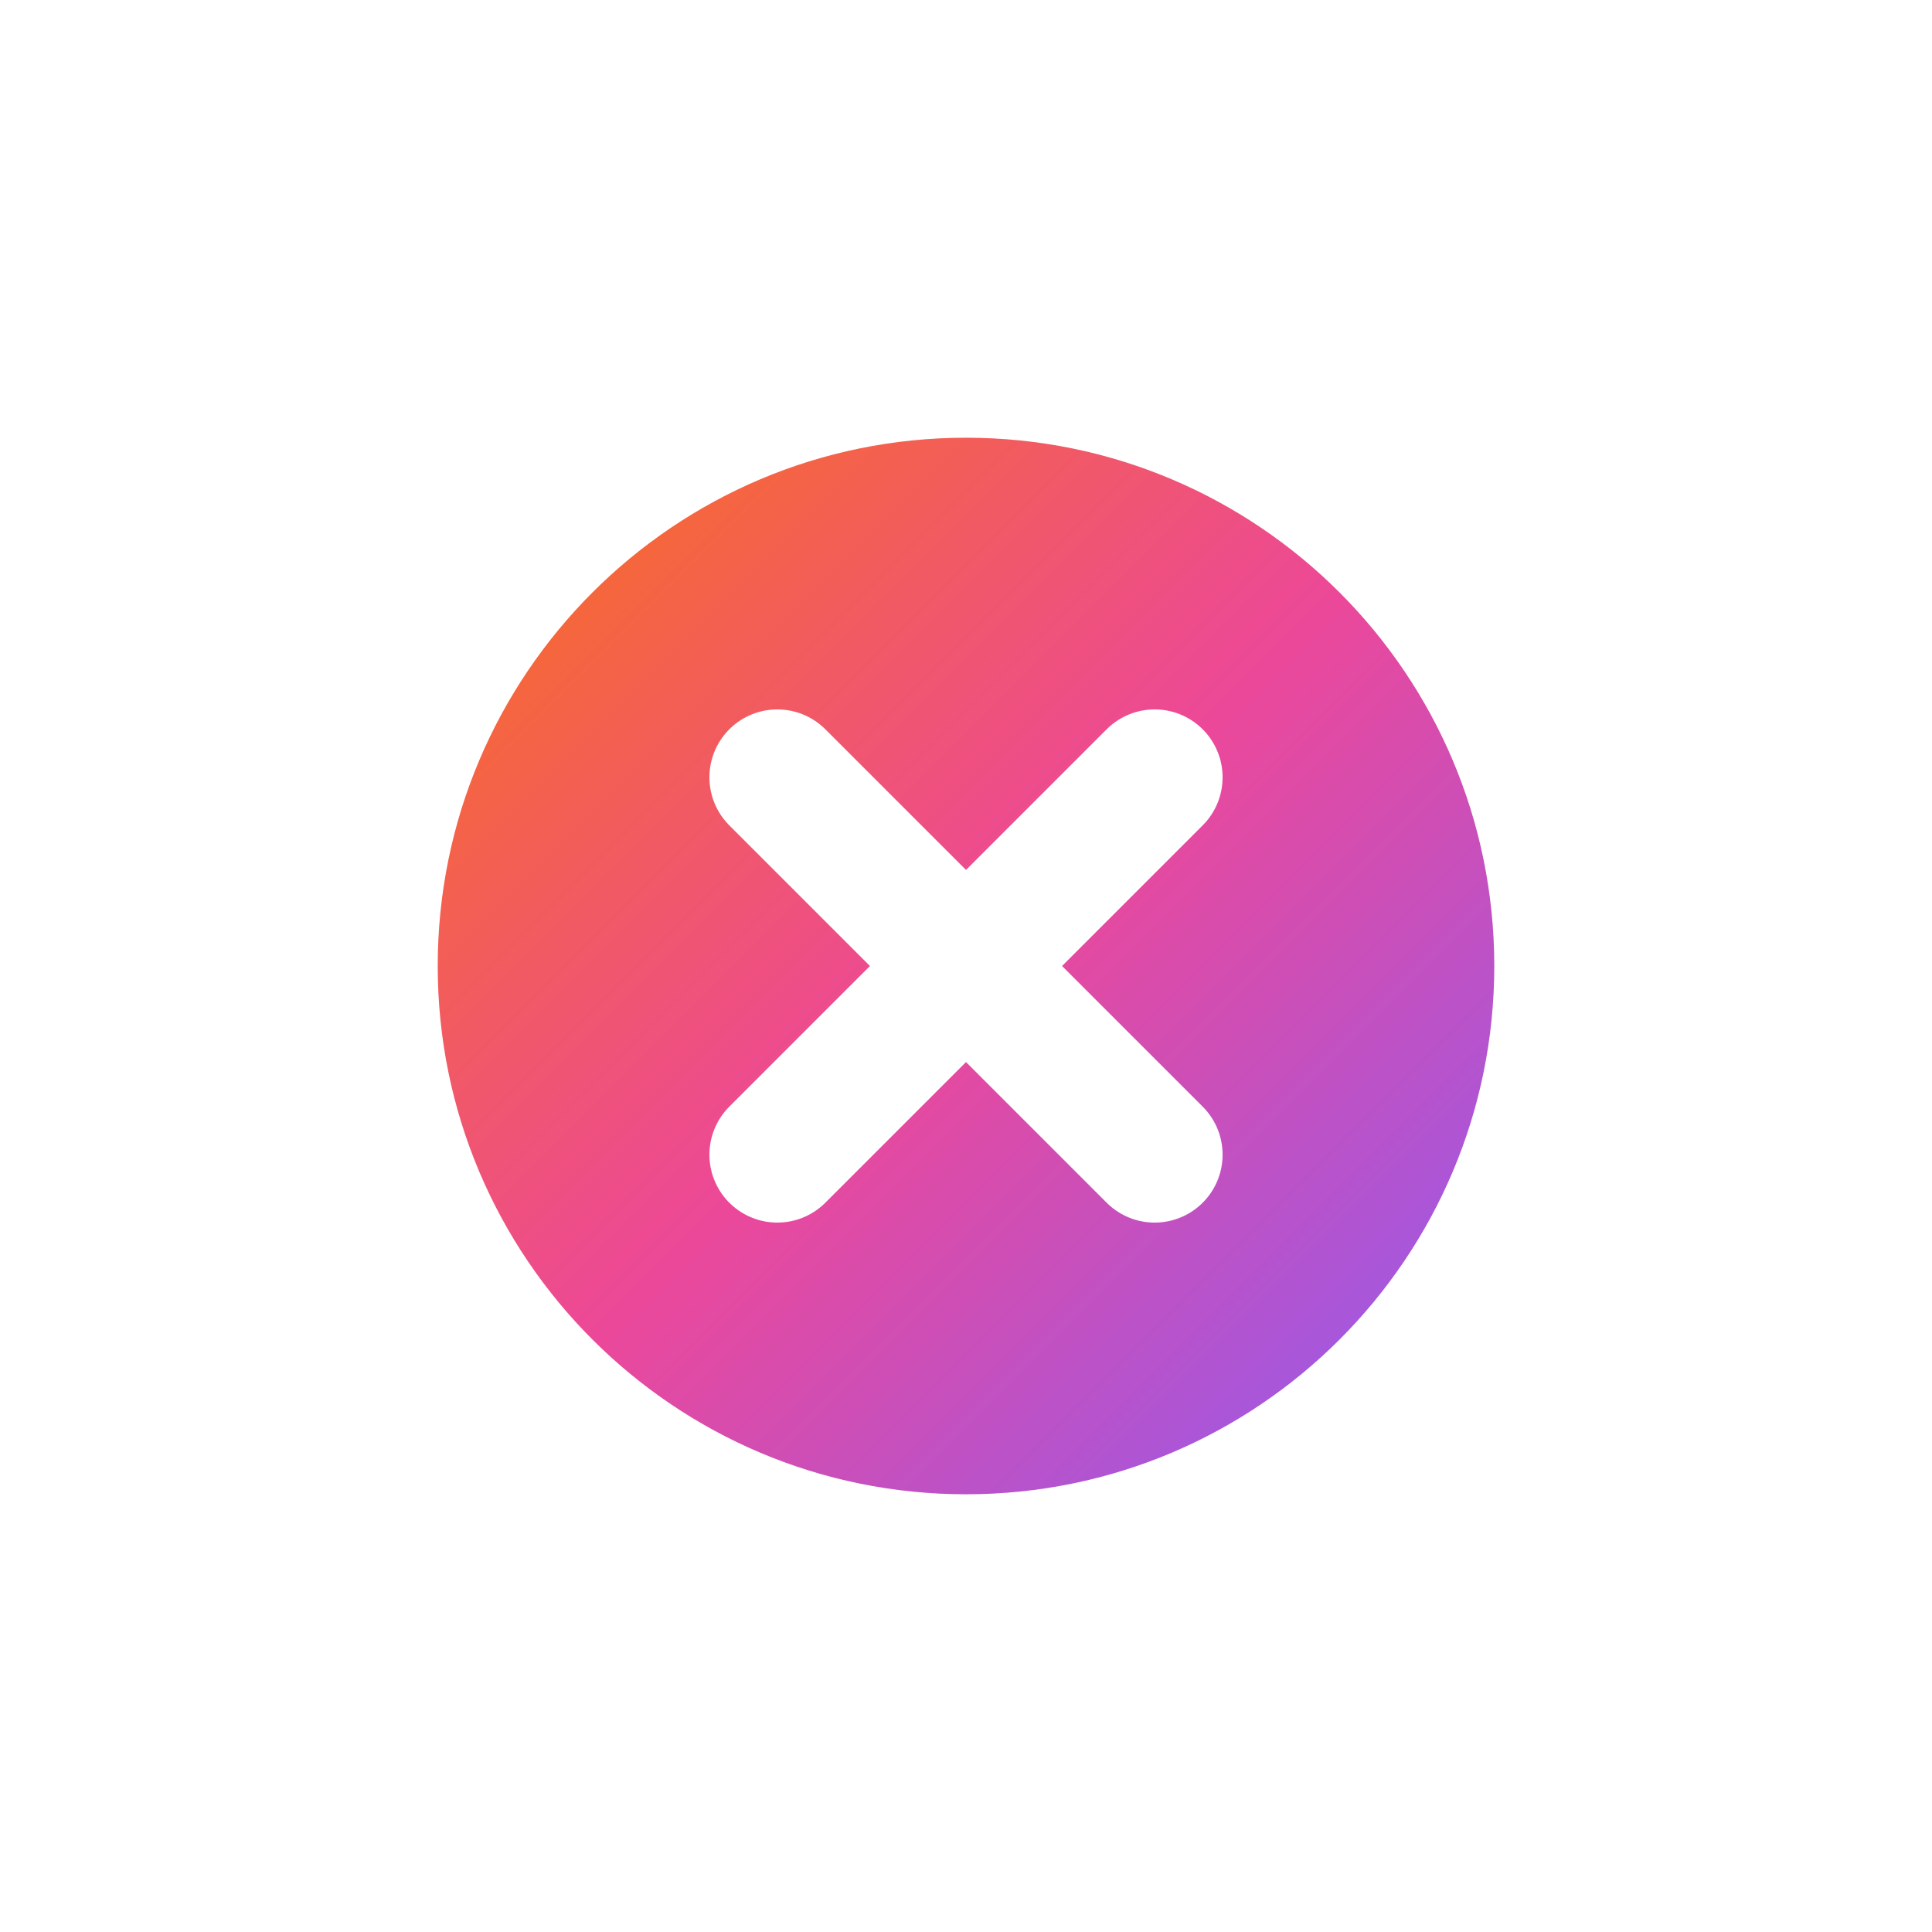
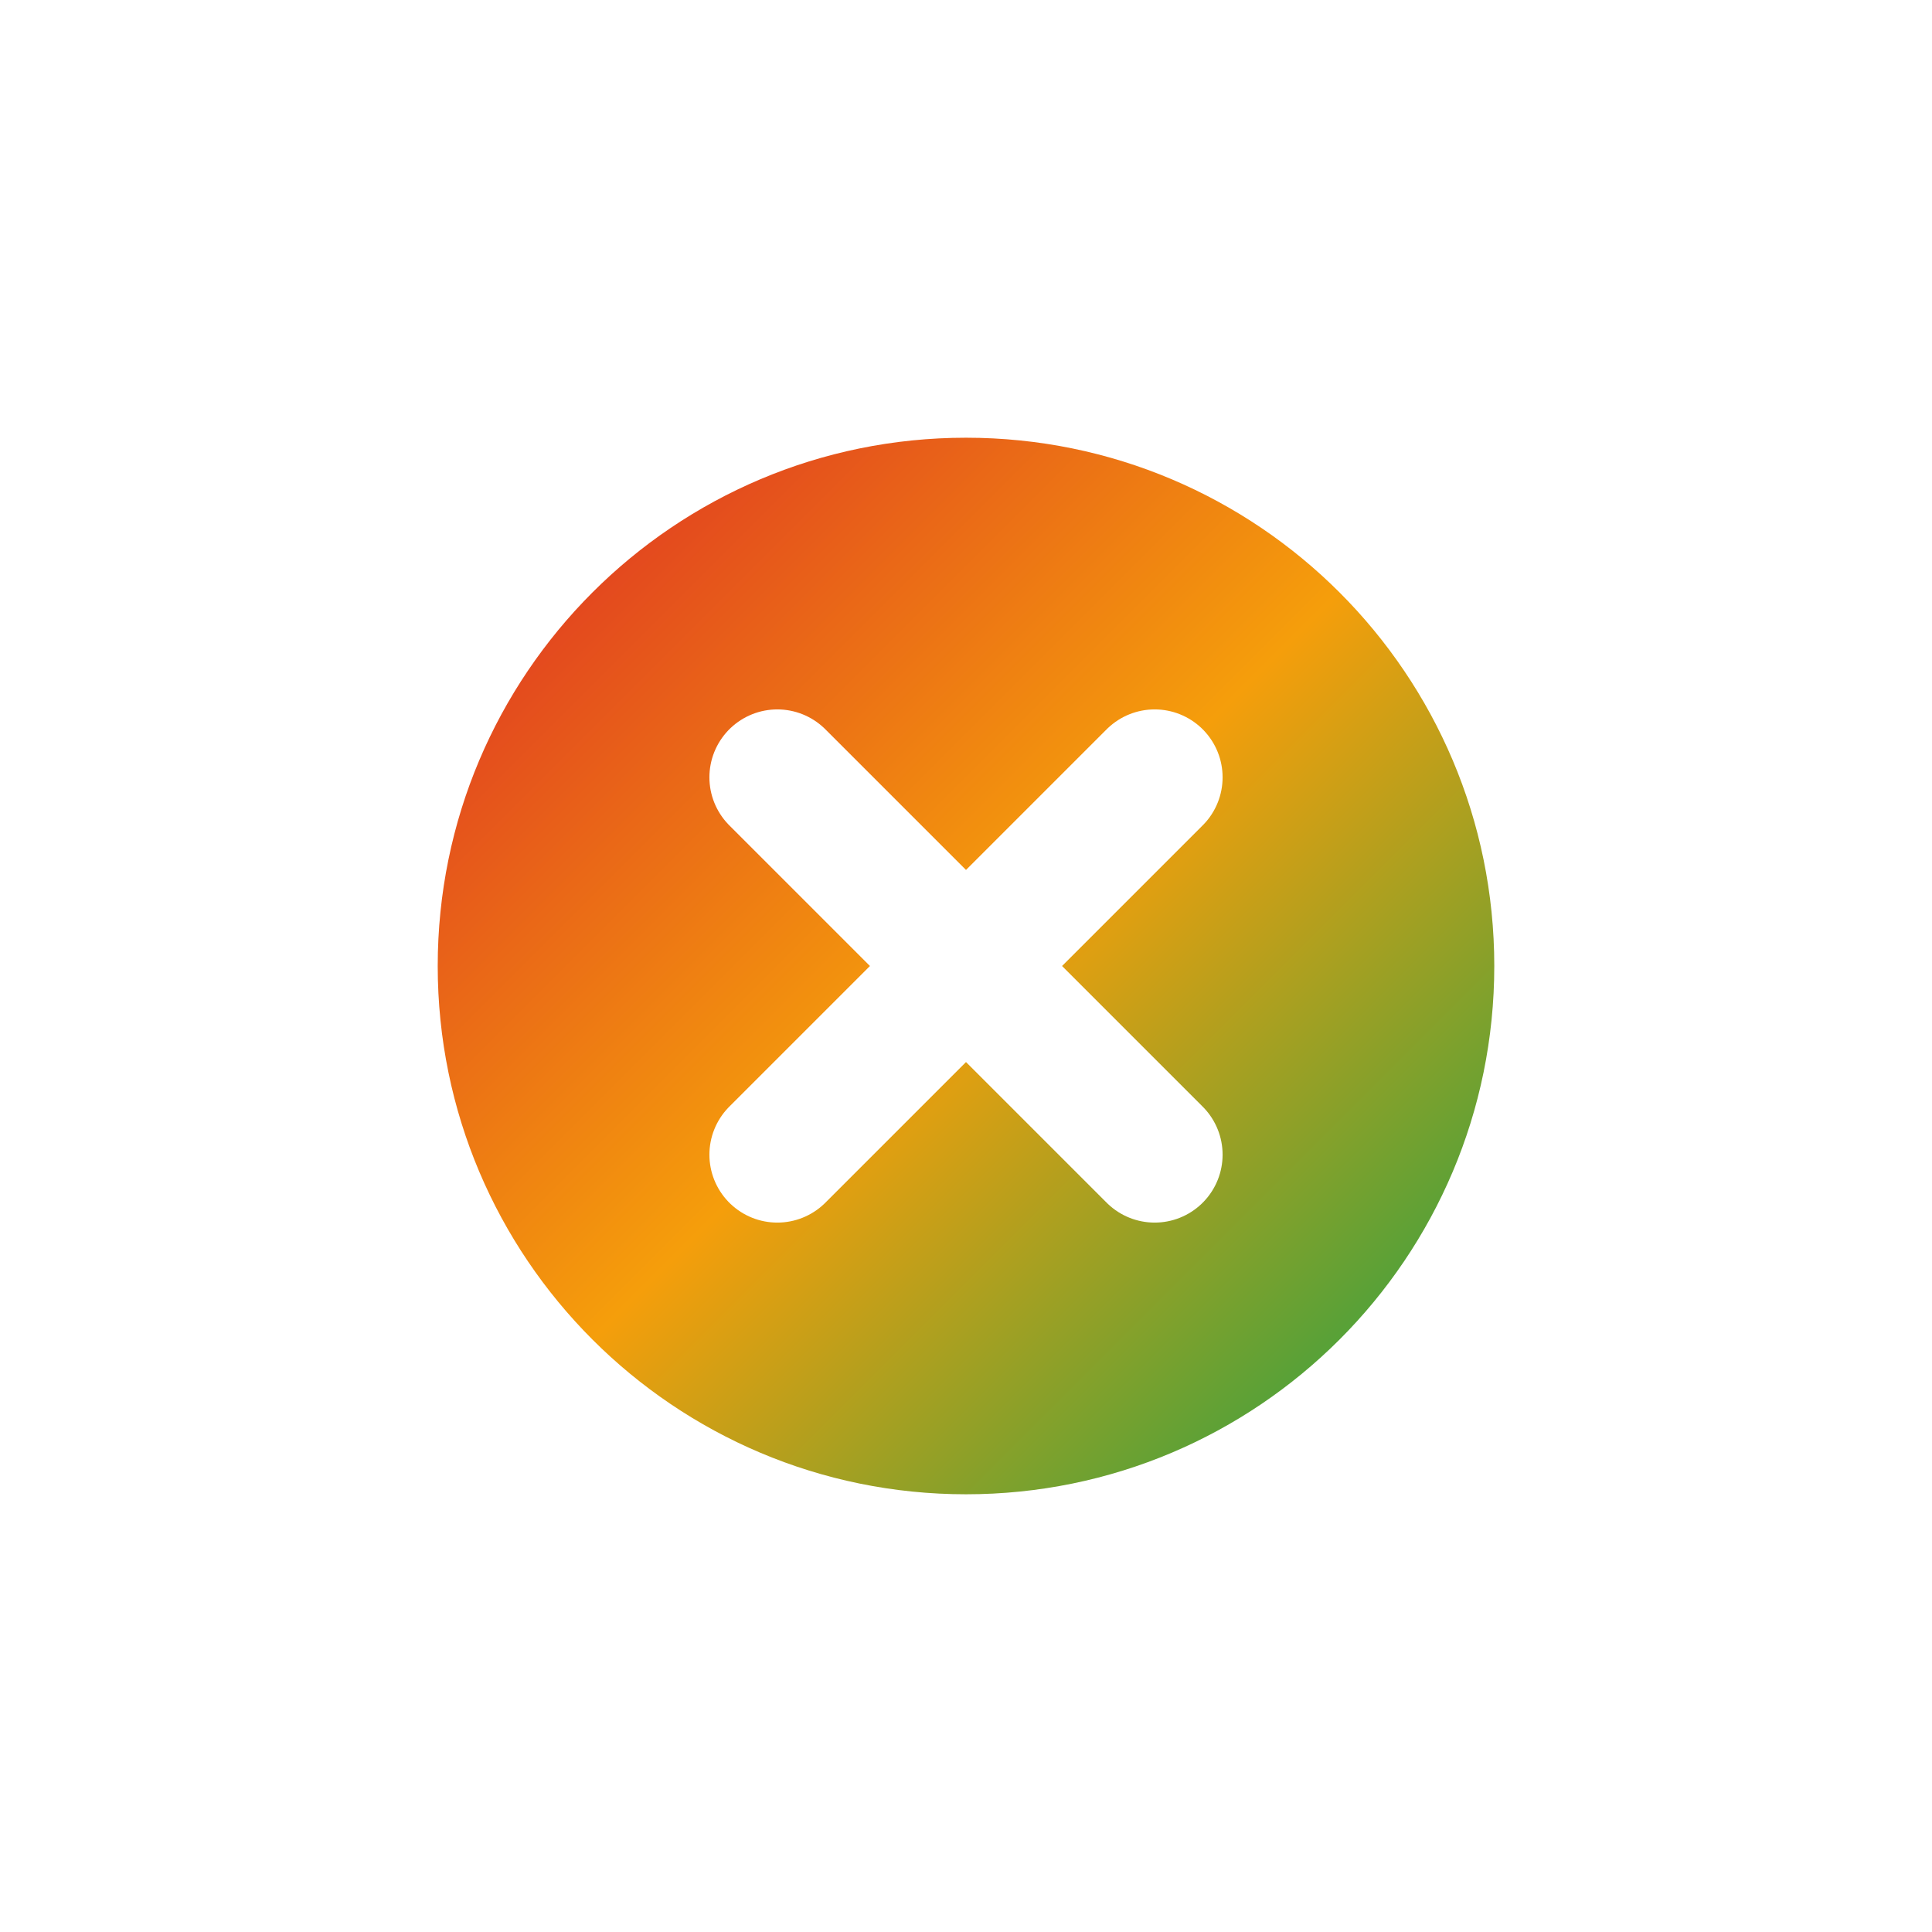
<svg xmlns="http://www.w3.org/2000/svg" viewBox="0 0 512 512">
  <defs>
    <linearGradient id="g" x1="0" y1="0" x2="1" y2="1">
-       <stop offset="0" stop-color="#f97316" />
-       <stop offset="0.5" stop-color="#ec4899" />
-       <stop offset="1" stop-color="#8b5cf6" />
+       <stop offset="0" stop-color="#dc2626" />
+       <stop offset="0.5" stop-color="#f59e0b" />
+       <stop offset="1" stop-color="#16a34a" />
    </linearGradient>
  </defs>
  <rect width="512" height="512" fill="#ffffff" />
  <circle cx="256" cy="256" r="140" fill="url(#g)" />
  <path d="M206 206l100 100m0-100L206 306" stroke="#ffffff" stroke-width="36" stroke-linecap="round" />
</svg>
